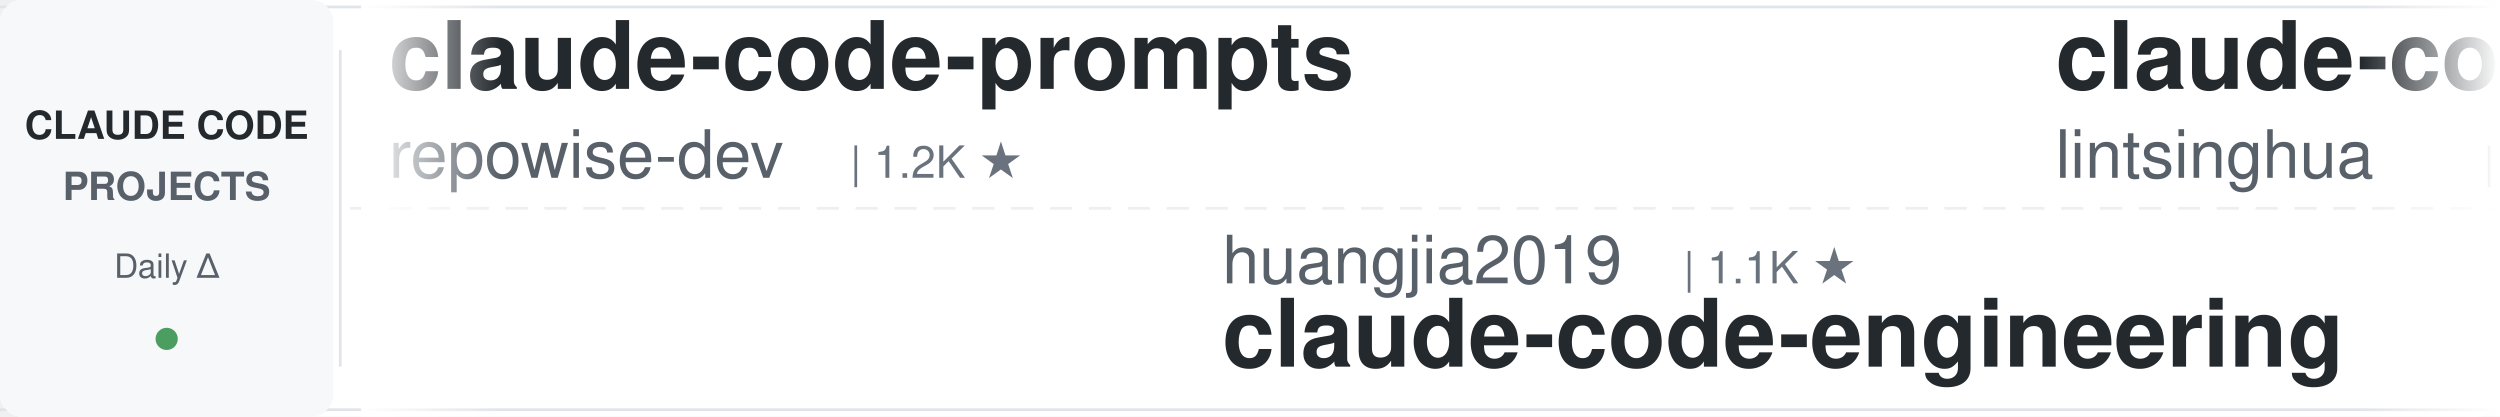
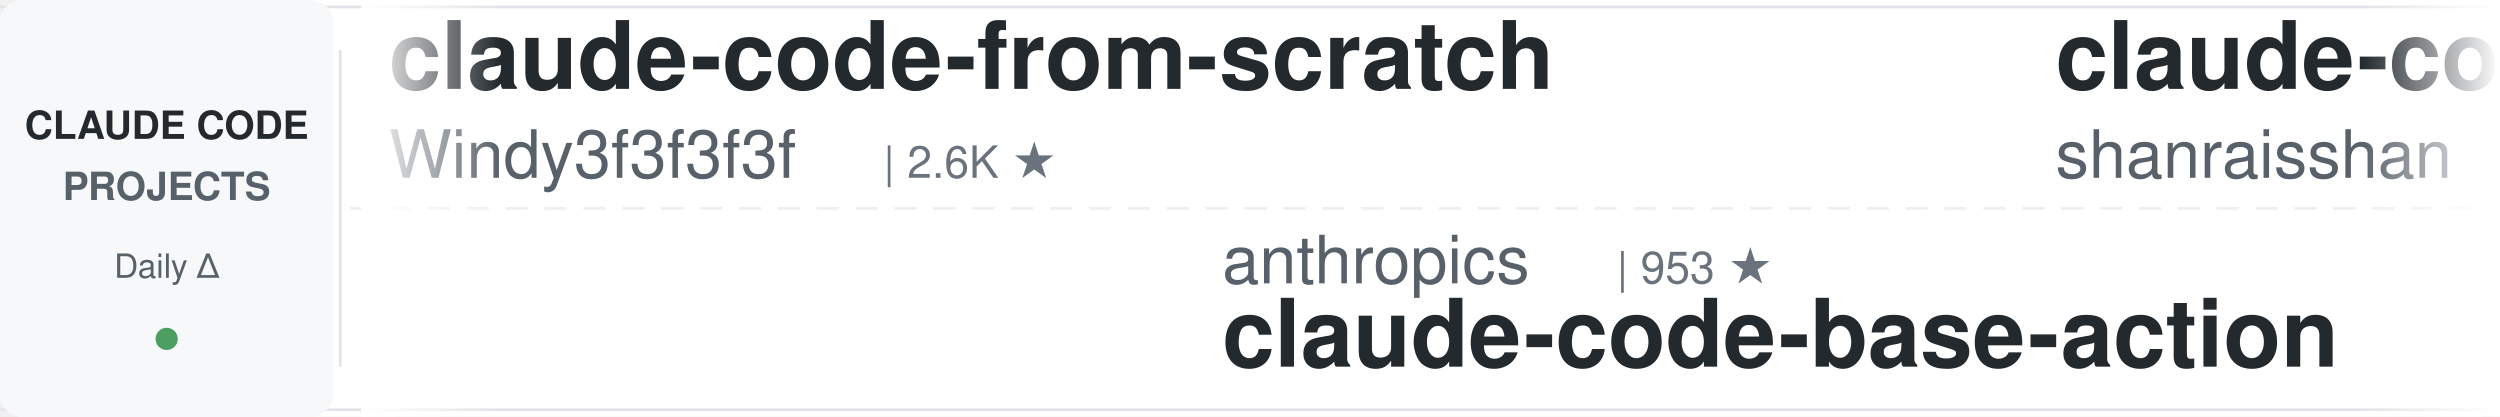
<svg xmlns="http://www.w3.org/2000/svg" width="900" height="150">
  <defs>
    <linearGradient id="leftFade" x1="0%" y1="0%" x2="100%" y2="0%">
      <stop offset="0%" style="stop-color:#ffffff;stop-opacity:1" />
      <stop offset="100%" style="stop-color:#ffffff;stop-opacity:0" />
    </linearGradient>
    <linearGradient id="rightFade" x1="0%" y1="0%" x2="100%" y2="0%">
      <stop offset="0%" style="stop-color:#ffffff;stop-opacity:0" />
      <stop offset="100%" style="stop-color:#ffffff;stop-opacity:1" />
    </linearGradient>
  </defs>
  <rect width="900" height="150" fill="#ffffff" rx="8" />
  <rect x="0" y="2" width="900" height="1" fill="#e1e4e8" />
  <rect x="0" y="147" width="900" height="1" fill="#e1e4e8" />
  <line x1="0" y1="75" x2="900" y2="75" stroke="#e1e4e8" stroke-width="1" stroke-dasharray="8 6" opacity="0.6" />
  <rect x="0" y="0" width="120" height="150" fill="#f6f8fa" rx="8" />
  <text x="60" y="50" font-family="-apple-system, BlinkMacSystemFont, 'Segoe UI', Helvetica, Arial, sans-serif" font-size="14" font-weight="600" fill="#24292e" text-anchor="middle">CLAUDE CODE</text>
  <text x="60" y="72" font-family="-apple-system, BlinkMacSystemFont, 'Segoe UI', Helvetica, Arial, sans-serif" font-size="14" font-weight="600" fill="#586069" text-anchor="middle">PROJECTS</text>
  <text x="60" y="100" font-family="-apple-system, BlinkMacSystemFont, 'Segoe UI', Helvetica, Arial, sans-serif" font-size="12" font-weight="500" fill="#586069" text-anchor="middle">Daily Δ</text>
  <circle cx="60" cy="122" r="4" fill="#22863a" opacity="0.8" />
  <rect x="122" y="18" width="1" height="114" fill="#e1e4e8" />
  <clipPath id="tickerClip">
    <rect x="130" y="0" width="770" height="150" />
  </clipPath>
  <g clip-path="url(#tickerClip)">
    <g id="tickerItems">
      <animateTransform attributeName="transform" attributeType="XML" type="translate" from="0 0" to="-3000 0" dur="54s" repeatCount="indefinite" />
      <g transform="translate(0, 0)">
-         <text x="140" y="32" font-family="-apple-system, BlinkMacSystemFont, 'Segoe UI', Helvetica, Arial, sans-serif" font-size="34" font-weight="600" fill="#24292e">claude-code-prompts</text>
-         <text x="140" y="64" font-family="-apple-system, BlinkMacSystemFont, 'Segoe UI', Helvetica, Arial, sans-serif" font-size="24" font-weight="400" fill="#586069">repowise-dev</text>
-         <text x="306" y="64" font-family="-apple-system, BlinkMacSystemFont, 'Segoe UI', Helvetica, Arial, sans-serif" font-size="16" font-weight="500" fill="#6a737d">| 1.2K ★</text>
+         <text x="140" y="32" font-family="-apple-system, BlinkMacSystemFont, 'Segoe UI', Helvetica, Arial, sans-serif" font-size="34" font-weight="600" fill="#24292e">claude-code-from-scratch</text>
+         <text x="140" y="64" font-family="-apple-system, BlinkMacSystemFont, 'Segoe UI', Helvetica, Arial, sans-serif" font-size="24" font-weight="400" fill="#586069">Windy3f3f3f3f</text>
+         <text x="318" y="64" font-family="-apple-system, BlinkMacSystemFont, 'Segoe UI', Helvetica, Arial, sans-serif" font-size="16" font-weight="500" fill="#6a737d">| 2.6K ★</text>
      </g>
      <g transform="translate(300, 0)">
-         <text x="140" y="102" font-family="-apple-system, BlinkMacSystemFont, 'Segoe UI', Helvetica, Arial, sans-serif" font-size="24" font-weight="400" fill="#586069">huangjia2019</text>
-         <text x="306" y="102" font-family="-apple-system, BlinkMacSystemFont, 'Segoe UI', Helvetica, Arial, sans-serif" font-size="16" font-weight="500" fill="#6a737d">| 1.1K ★</text>
-         <text x="140" y="132" font-family="-apple-system, BlinkMacSystemFont, 'Segoe UI', Helvetica, Arial, sans-serif" font-size="34" font-weight="600" fill="#24292e">claude-code-engineering</text>
+         <text x="140" y="102" font-family="-apple-system, BlinkMacSystemFont, 'Segoe UI', Helvetica, Arial, sans-serif" font-size="24" font-weight="400" fill="#586069">anthropics</text>
+         <text x="282" y="102" font-family="-apple-system, BlinkMacSystemFont, 'Segoe UI', Helvetica, Arial, sans-serif" font-size="16" font-weight="500" fill="#6a737d">| 953 ★</text>
+         <text x="140" y="132" font-family="-apple-system, BlinkMacSystemFont, 'Segoe UI', Helvetica, Arial, sans-serif" font-size="34" font-weight="600" fill="#24292e">claude-code-base-action</text>
      </g>
      <g transform="translate(600, 0)">
-         <text x="140" y="32" font-family="-apple-system, BlinkMacSystemFont, 'Segoe UI', Helvetica, Arial, sans-serif" font-size="34" font-weight="600" fill="#24292e">claude-code-book</text>
-         <text x="140" y="64" font-family="-apple-system, BlinkMacSystemFont, 'Segoe UI', Helvetica, Arial, sans-serif" font-size="24" font-weight="400" fill="#586069">lintsinghua</text>
-         <text x="294" y="64" font-family="-apple-system, BlinkMacSystemFont, 'Segoe UI', Helvetica, Arial, sans-serif" font-size="16" font-weight="500" fill="#6a737d">| 4.1K ★</text>
+         <text x="140" y="32" font-family="-apple-system, BlinkMacSystemFont, 'Segoe UI', Helvetica, Arial, sans-serif" font-size="34" font-weight="600" fill="#24292e">claude-code-best-practic...</text>
+         <text x="140" y="64" font-family="-apple-system, BlinkMacSystemFont, 'Segoe UI', Helvetica, Arial, sans-serif" font-size="24" font-weight="400" fill="#586069">shanraisshan</text>
+         <text x="306" y="64" font-family="-apple-system, BlinkMacSystemFont, 'Segoe UI', Helvetica, Arial, sans-serif" font-size="16" font-weight="500" fill="#6a737d">| 64.9K ★</text>
      </g>
      <g transform="translate(900, 0)">
-         <text x="140" y="102" font-family="-apple-system, BlinkMacSystemFont, 'Segoe UI', Helvetica, Arial, sans-serif" font-size="24" font-weight="400" fill="#586069">disler</text>
-         <text x="234" y="102" font-family="-apple-system, BlinkMacSystemFont, 'Segoe UI', Helvetica, Arial, sans-serif" font-size="16" font-weight="500" fill="#6a737d">| 3.9K ★</text>
-         <text x="140" y="132" font-family="-apple-system, BlinkMacSystemFont, 'Segoe UI', Helvetica, Arial, sans-serif" font-size="34" font-weight="600" fill="#24292e">claude-code-hooks-master...</text>
+         <text x="140" y="102" font-family="-apple-system, BlinkMacSystemFont, 'Segoe UI', Helvetica, Arial, sans-serif" font-size="24" font-weight="400" fill="#586069">lintsinghua</text>
+         <text x="294" y="102" font-family="-apple-system, BlinkMacSystemFont, 'Segoe UI', Helvetica, Arial, sans-serif" font-size="16" font-weight="500" fill="#6a737d">| 4.1K ★</text>
+         <text x="140" y="132" font-family="-apple-system, BlinkMacSystemFont, 'Segoe UI', Helvetica, Arial, sans-serif" font-size="34" font-weight="600" fill="#24292e">claude-code-book</text>
      </g>
      <g transform="translate(1200, 0)">
-         <text x="140" y="32" font-family="-apple-system, BlinkMacSystemFont, 'Segoe UI', Helvetica, Arial, sans-serif" font-size="34" font-weight="600" fill="#24292e">Claude-Code-Game-Studios</text>
-         <text x="140" y="64" font-family="-apple-system, BlinkMacSystemFont, 'Segoe UI', Helvetica, Arial, sans-serif" font-size="24" font-weight="400" fill="#586069">Donchitos</text>
-         <text x="270" y="64" font-family="-apple-system, BlinkMacSystemFont, 'Segoe UI', Helvetica, Arial, sans-serif" font-size="16" font-weight="500" fill="#6a737d">| 24.4K ★</text>
+         <text x="140" y="32" font-family="-apple-system, BlinkMacSystemFont, 'Segoe UI', Helvetica, Arial, sans-serif" font-size="34" font-weight="600" fill="#24292e">claude-code-from-source</text>
+         <text x="140" y="64" font-family="-apple-system, BlinkMacSystemFont, 'Segoe UI', Helvetica, Arial, sans-serif" font-size="24" font-weight="400" fill="#586069">alejandrobalderas</text>
+         <text x="366" y="64" font-family="-apple-system, BlinkMacSystemFont, 'Segoe UI', Helvetica, Arial, sans-serif" font-size="16" font-weight="500" fill="#6a737d">| 2.8K ★</text>
      </g>
      <g transform="translate(1500, 0)">
-         <text x="140" y="102" font-family="-apple-system, BlinkMacSystemFont, 'Segoe UI', Helvetica, Arial, sans-serif" font-size="24" font-weight="400" fill="#586069">alejandrobalderas</text>
-         <text x="366" y="102" font-family="-apple-system, BlinkMacSystemFont, 'Segoe UI', Helvetica, Arial, sans-serif" font-size="16" font-weight="500" fill="#6a737d">| 2.8K ★</text>
-         <text x="140" y="132" font-family="-apple-system, BlinkMacSystemFont, 'Segoe UI', Helvetica, Arial, sans-serif" font-size="34" font-weight="600" fill="#24292e">claude-code-from-source</text>
+         <text x="140" y="102" font-family="-apple-system, BlinkMacSystemFont, 'Segoe UI', Helvetica, Arial, sans-serif" font-size="24" font-weight="400" fill="#586069">fuergaosi233</text>
+         <text x="306" y="102" font-family="-apple-system, BlinkMacSystemFont, 'Segoe UI', Helvetica, Arial, sans-serif" font-size="16" font-weight="500" fill="#6a737d">| 2.8K ★</text>
+         <text x="140" y="132" font-family="-apple-system, BlinkMacSystemFont, 'Segoe UI', Helvetica, Arial, sans-serif" font-size="34" font-weight="600" fill="#24292e">claude-code-proxy</text>
      </g>
      <g transform="translate(1800, 0)">
-         <text x="140" y="32" font-family="-apple-system, BlinkMacSystemFont, 'Segoe UI', Helvetica, Arial, sans-serif" font-size="34" font-weight="600" fill="#24292e">claude-code-proxy</text>
-         <text x="140" y="64" font-family="-apple-system, BlinkMacSystemFont, 'Segoe UI', Helvetica, Arial, sans-serif" font-size="24" font-weight="400" fill="#586069">1rgs</text>
-         <text x="210" y="64" font-family="-apple-system, BlinkMacSystemFont, 'Segoe UI', Helvetica, Arial, sans-serif" font-size="16" font-weight="500" fill="#6a737d">| 3.7K ★</text>
+         <text x="140" y="32" font-family="-apple-system, BlinkMacSystemFont, 'Segoe UI', Helvetica, Arial, sans-serif" font-size="34" font-weight="600" fill="#24292e">claude-code-templates</text>
+         <text x="140" y="64" font-family="-apple-system, BlinkMacSystemFont, 'Segoe UI', Helvetica, Arial, sans-serif" font-size="24" font-weight="400" fill="#586069">davila7</text>
+         <text x="246" y="64" font-family="-apple-system, BlinkMacSystemFont, 'Segoe UI', Helvetica, Arial, sans-serif" font-size="16" font-weight="500" fill="#6a737d">| 30.4K ★</text>
      </g>
      <g transform="translate(2100, 0)">
-         <text x="140" y="102" font-family="-apple-system, BlinkMacSystemFont, 'Segoe UI', Helvetica, Arial, sans-serif" font-size="24" font-weight="400" fill="#586069">RichardAtCT</text>
-         <text x="294" y="102" font-family="-apple-system, BlinkMacSystemFont, 'Segoe UI', Helvetica, Arial, sans-serif" font-size="16" font-weight="500" fill="#6a737d">| 2.8K ★</text>
-         <text x="140" y="132" font-family="-apple-system, BlinkMacSystemFont, 'Segoe UI', Helvetica, Arial, sans-serif" font-size="34" font-weight="600" fill="#24292e">claude-code-telegram</text>
+         <text x="140" y="102" font-family="-apple-system, BlinkMacSystemFont, 'Segoe UI', Helvetica, Arial, sans-serif" font-size="24" font-weight="400" fill="#586069">rohitg00</text>
+         <text x="258" y="102" font-family="-apple-system, BlinkMacSystemFont, 'Segoe UI', Helvetica, Arial, sans-serif" font-size="16" font-weight="500" fill="#6a737d">| 2.5K ★</text>
+         <text x="140" y="132" font-family="-apple-system, BlinkMacSystemFont, 'Segoe UI', Helvetica, Arial, sans-serif" font-size="34" font-weight="600" fill="#24292e">awesome-claude-code-tool...</text>
      </g>
      <g transform="translate(2400, 0)">
-         <text x="140" y="32" font-family="-apple-system, BlinkMacSystemFont, 'Segoe UI', Helvetica, Arial, sans-serif" font-size="34" font-weight="600" fill="#24292e">awesome-claude-code-tool...</text>
-         <text x="140" y="64" font-family="-apple-system, BlinkMacSystemFont, 'Segoe UI', Helvetica, Arial, sans-serif" font-size="24" font-weight="400" fill="#586069">rohitg00</text>
-         <text x="258" y="64" font-family="-apple-system, BlinkMacSystemFont, 'Segoe UI', Helvetica, Arial, sans-serif" font-size="16" font-weight="500" fill="#6a737d">| 2.5K ★</text>
+         <text x="140" y="32" font-family="-apple-system, BlinkMacSystemFont, 'Segoe UI', Helvetica, Arial, sans-serif" font-size="34" font-weight="600" fill="#24292e">skills</text>
+         <text x="140" y="64" font-family="-apple-system, BlinkMacSystemFont, 'Segoe UI', Helvetica, Arial, sans-serif" font-size="24" font-weight="400" fill="#586069">anthropics</text>
+         <text x="282" y="64" font-family="-apple-system, BlinkMacSystemFont, 'Segoe UI', Helvetica, Arial, sans-serif" font-size="16" font-weight="500" fill="#6a737d">| 171.2K ★</text>
      </g>
      <g transform="translate(2700, 0)">
-         <text x="140" y="102" font-family="-apple-system, BlinkMacSystemFont, 'Segoe UI', Helvetica, Arial, sans-serif" font-size="24" font-weight="400" fill="#586069">zebbern</text>
-         <text x="246" y="102" font-family="-apple-system, BlinkMacSystemFont, 'Segoe UI', Helvetica, Arial, sans-serif" font-size="16" font-weight="500" fill="#6a737d">| 4.6K ★</text>
-         <text x="140" y="132" font-family="-apple-system, BlinkMacSystemFont, 'Segoe UI', Helvetica, Arial, sans-serif" font-size="34" font-weight="600" fill="#24292e">claude-code-guide</text>
+         <text x="140" y="102" font-family="-apple-system, BlinkMacSystemFont, 'Segoe UI', Helvetica, Arial, sans-serif" font-size="24" font-weight="400" fill="#586069">daymade</text>
+         <text x="246" y="102" font-family="-apple-system, BlinkMacSystemFont, 'Segoe UI', Helvetica, Arial, sans-serif" font-size="16" font-weight="500" fill="#6a737d">| 1.3K ★</text>
+         <text x="140" y="132" font-family="-apple-system, BlinkMacSystemFont, 'Segoe UI', Helvetica, Arial, sans-serif" font-size="34" font-weight="600" fill="#24292e">claude-code-skills</text>
      </g>
      <g transform="translate(3000, 0)">
-         <text x="140" y="32" font-family="-apple-system, BlinkMacSystemFont, 'Segoe UI', Helvetica, Arial, sans-serif" font-size="34" font-weight="600" fill="#24292e">claude-code-prompts</text>
-         <text x="140" y="64" font-family="-apple-system, BlinkMacSystemFont, 'Segoe UI', Helvetica, Arial, sans-serif" font-size="24" font-weight="400" fill="#586069">repowise-dev</text>
-         <text x="306" y="64" font-family="-apple-system, BlinkMacSystemFont, 'Segoe UI', Helvetica, Arial, sans-serif" font-size="16" font-weight="500" fill="#6a737d">| 1.2K ★</text>
+         <text x="140" y="32" font-family="-apple-system, BlinkMacSystemFont, 'Segoe UI', Helvetica, Arial, sans-serif" font-size="34" font-weight="600" fill="#24292e">claude-code-from-scratch</text>
+         <text x="140" y="64" font-family="-apple-system, BlinkMacSystemFont, 'Segoe UI', Helvetica, Arial, sans-serif" font-size="24" font-weight="400" fill="#586069">Windy3f3f3f3f</text>
+         <text x="318" y="64" font-family="-apple-system, BlinkMacSystemFont, 'Segoe UI', Helvetica, Arial, sans-serif" font-size="16" font-weight="500" fill="#6a737d">| 2.6K ★</text>
      </g>
      <g transform="translate(3300, 0)">
-         <text x="140" y="102" font-family="-apple-system, BlinkMacSystemFont, 'Segoe UI', Helvetica, Arial, sans-serif" font-size="24" font-weight="400" fill="#586069">huangjia2019</text>
-         <text x="306" y="102" font-family="-apple-system, BlinkMacSystemFont, 'Segoe UI', Helvetica, Arial, sans-serif" font-size="16" font-weight="500" fill="#6a737d">| 1.1K ★</text>
-         <text x="140" y="132" font-family="-apple-system, BlinkMacSystemFont, 'Segoe UI', Helvetica, Arial, sans-serif" font-size="34" font-weight="600" fill="#24292e">claude-code-engineering</text>
+         <text x="140" y="102" font-family="-apple-system, BlinkMacSystemFont, 'Segoe UI', Helvetica, Arial, sans-serif" font-size="24" font-weight="400" fill="#586069">anthropics</text>
+         <text x="282" y="102" font-family="-apple-system, BlinkMacSystemFont, 'Segoe UI', Helvetica, Arial, sans-serif" font-size="16" font-weight="500" fill="#6a737d">| 953 ★</text>
+         <text x="140" y="132" font-family="-apple-system, BlinkMacSystemFont, 'Segoe UI', Helvetica, Arial, sans-serif" font-size="34" font-weight="600" fill="#24292e">claude-code-base-action</text>
      </g>
      <g transform="translate(3600, 0)">
-         <text x="140" y="32" font-family="-apple-system, BlinkMacSystemFont, 'Segoe UI', Helvetica, Arial, sans-serif" font-size="34" font-weight="600" fill="#24292e">claude-code-book</text>
-         <text x="140" y="64" font-family="-apple-system, BlinkMacSystemFont, 'Segoe UI', Helvetica, Arial, sans-serif" font-size="24" font-weight="400" fill="#586069">lintsinghua</text>
-         <text x="294" y="64" font-family="-apple-system, BlinkMacSystemFont, 'Segoe UI', Helvetica, Arial, sans-serif" font-size="16" font-weight="500" fill="#6a737d">| 4.1K ★</text>
+         <text x="140" y="32" font-family="-apple-system, BlinkMacSystemFont, 'Segoe UI', Helvetica, Arial, sans-serif" font-size="34" font-weight="600" fill="#24292e">claude-code-best-practic...</text>
+         <text x="140" y="64" font-family="-apple-system, BlinkMacSystemFont, 'Segoe UI', Helvetica, Arial, sans-serif" font-size="24" font-weight="400" fill="#586069">shanraisshan</text>
+         <text x="306" y="64" font-family="-apple-system, BlinkMacSystemFont, 'Segoe UI', Helvetica, Arial, sans-serif" font-size="16" font-weight="500" fill="#6a737d">| 64.9K ★</text>
      </g>
      <g transform="translate(3900, 0)">
-         <text x="140" y="102" font-family="-apple-system, BlinkMacSystemFont, 'Segoe UI', Helvetica, Arial, sans-serif" font-size="24" font-weight="400" fill="#586069">disler</text>
-         <text x="234" y="102" font-family="-apple-system, BlinkMacSystemFont, 'Segoe UI', Helvetica, Arial, sans-serif" font-size="16" font-weight="500" fill="#6a737d">| 3.9K ★</text>
-         <text x="140" y="132" font-family="-apple-system, BlinkMacSystemFont, 'Segoe UI', Helvetica, Arial, sans-serif" font-size="34" font-weight="600" fill="#24292e">claude-code-hooks-master...</text>
+         <text x="140" y="102" font-family="-apple-system, BlinkMacSystemFont, 'Segoe UI', Helvetica, Arial, sans-serif" font-size="24" font-weight="400" fill="#586069">lintsinghua</text>
+         <text x="294" y="102" font-family="-apple-system, BlinkMacSystemFont, 'Segoe UI', Helvetica, Arial, sans-serif" font-size="16" font-weight="500" fill="#6a737d">| 4.1K ★</text>
+         <text x="140" y="132" font-family="-apple-system, BlinkMacSystemFont, 'Segoe UI', Helvetica, Arial, sans-serif" font-size="34" font-weight="600" fill="#24292e">claude-code-book</text>
      </g>
    </g>
  </g>
  <rect x="130" y="0" width="50" height="150" fill="url(#leftFade)" />
  <rect x="850" y="0" width="50" height="150" fill="url(#rightFade)" />
</svg>
